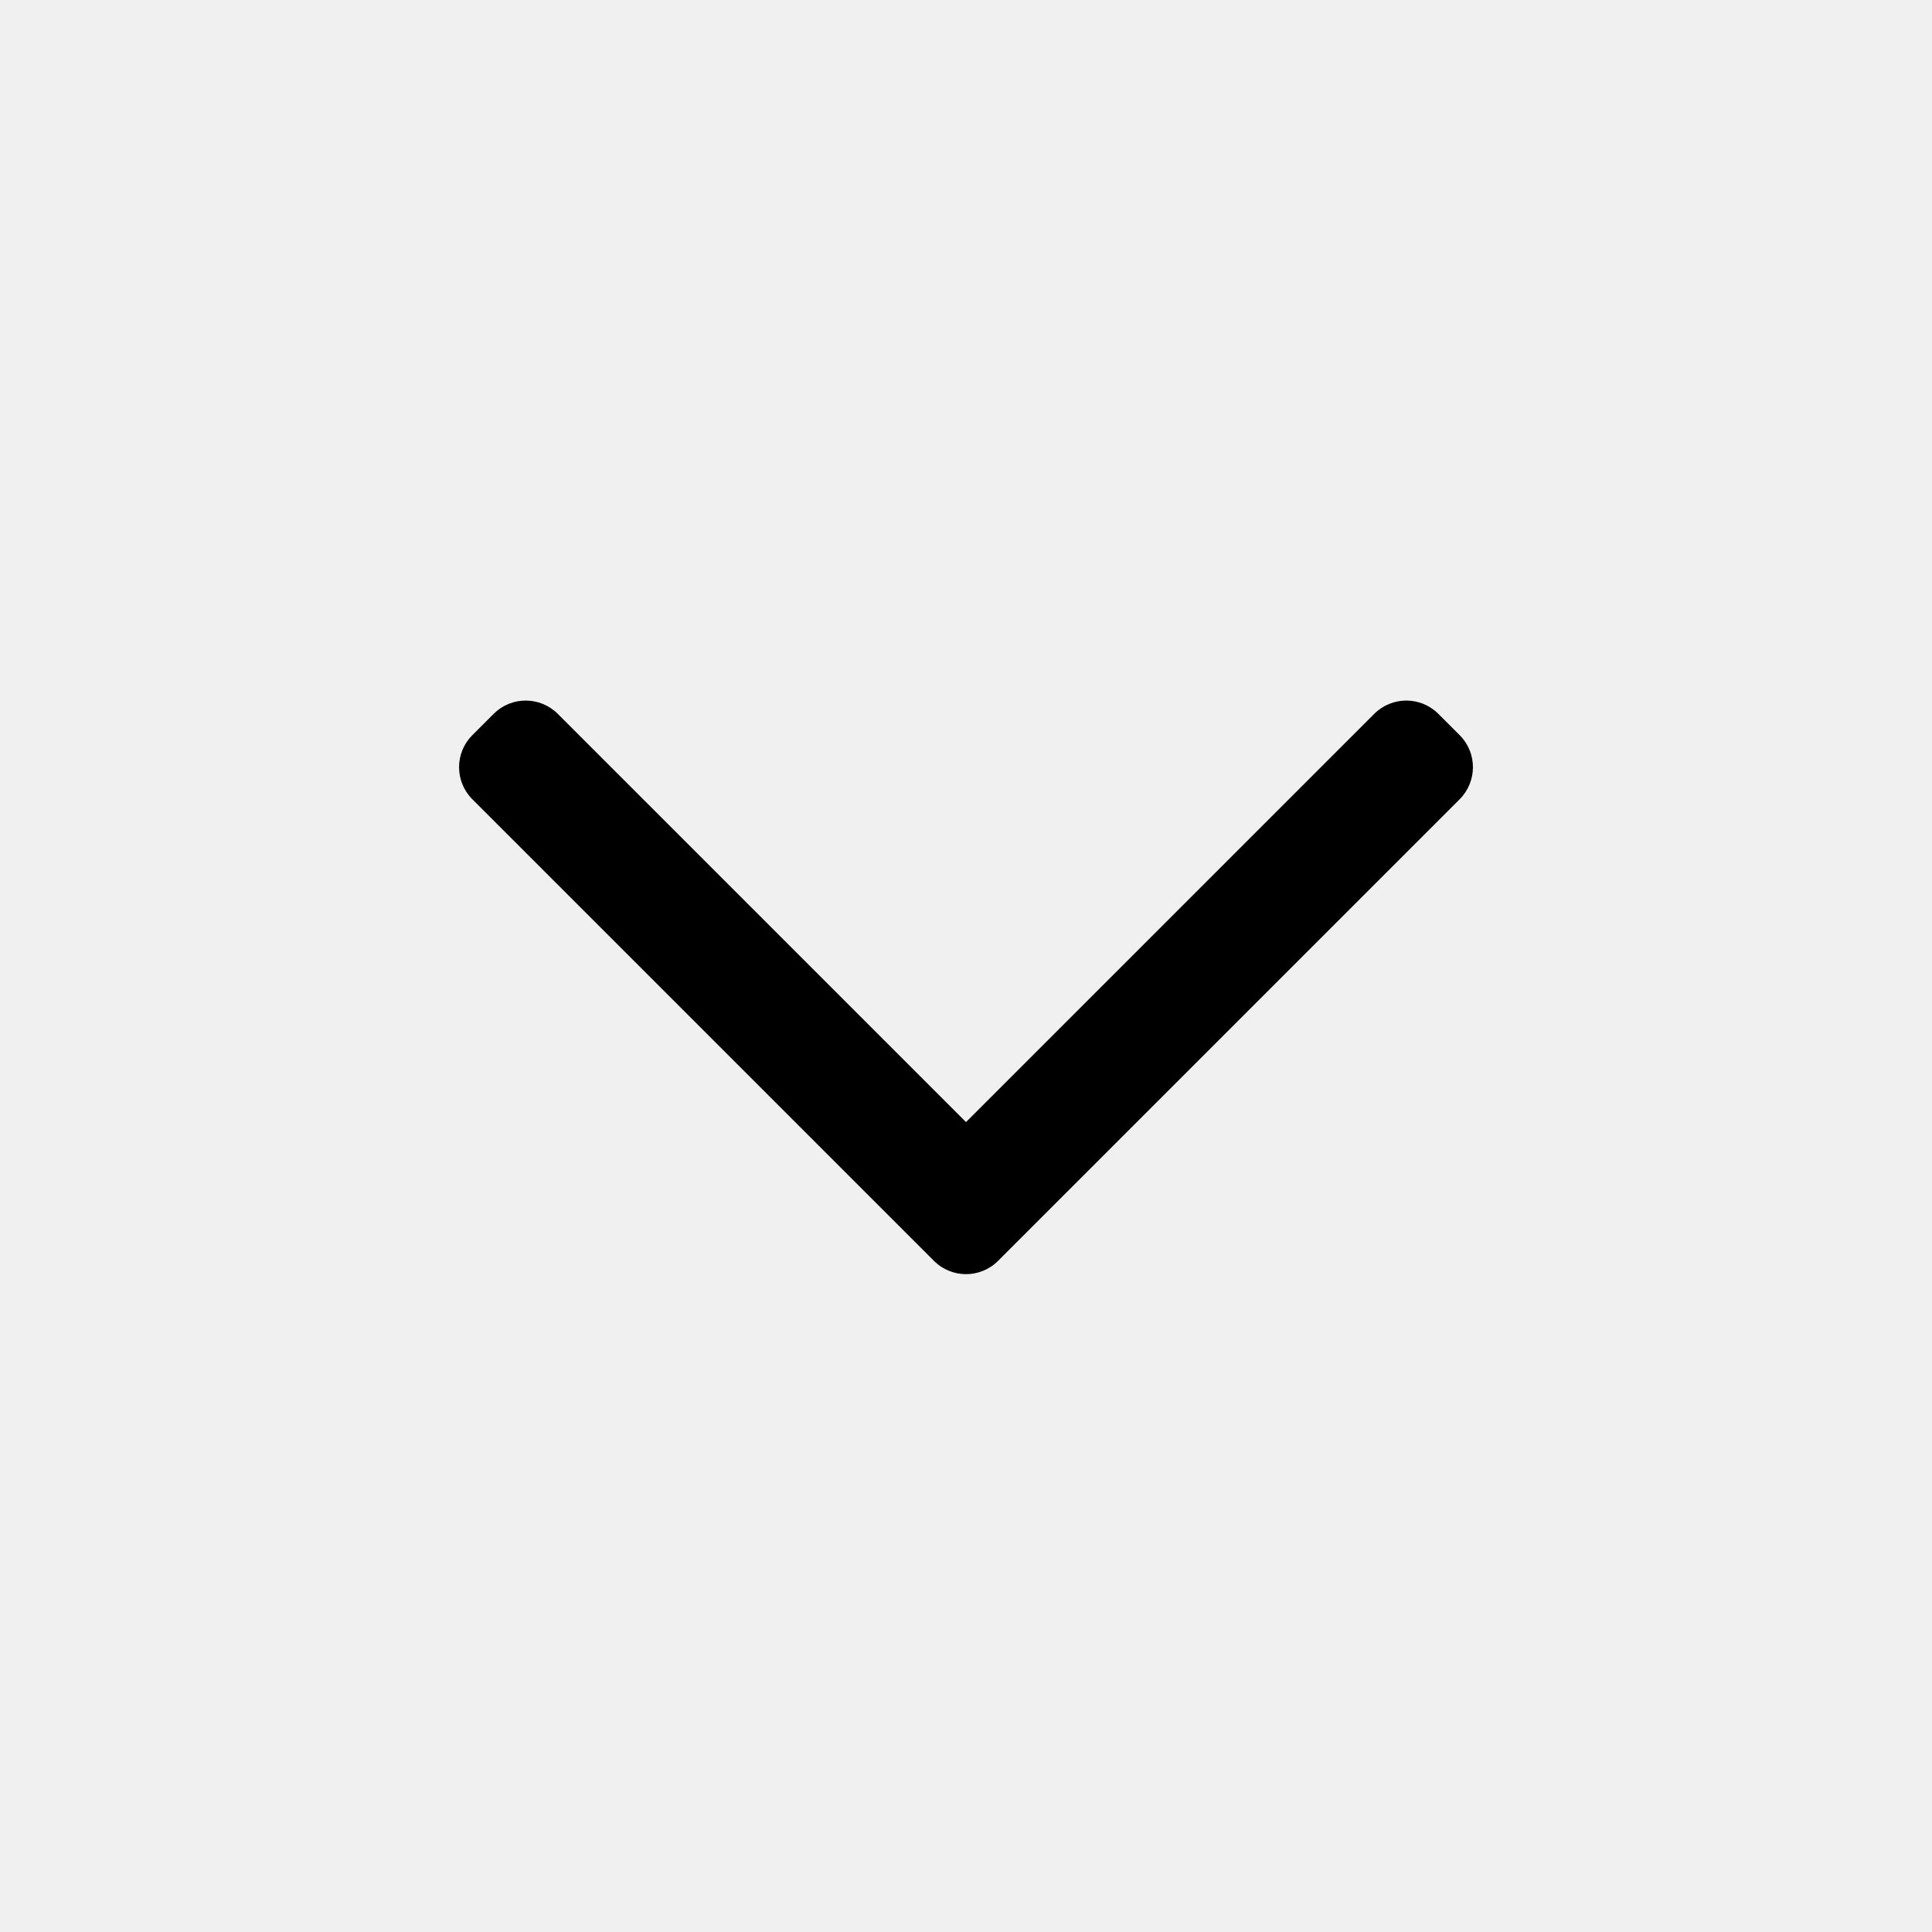
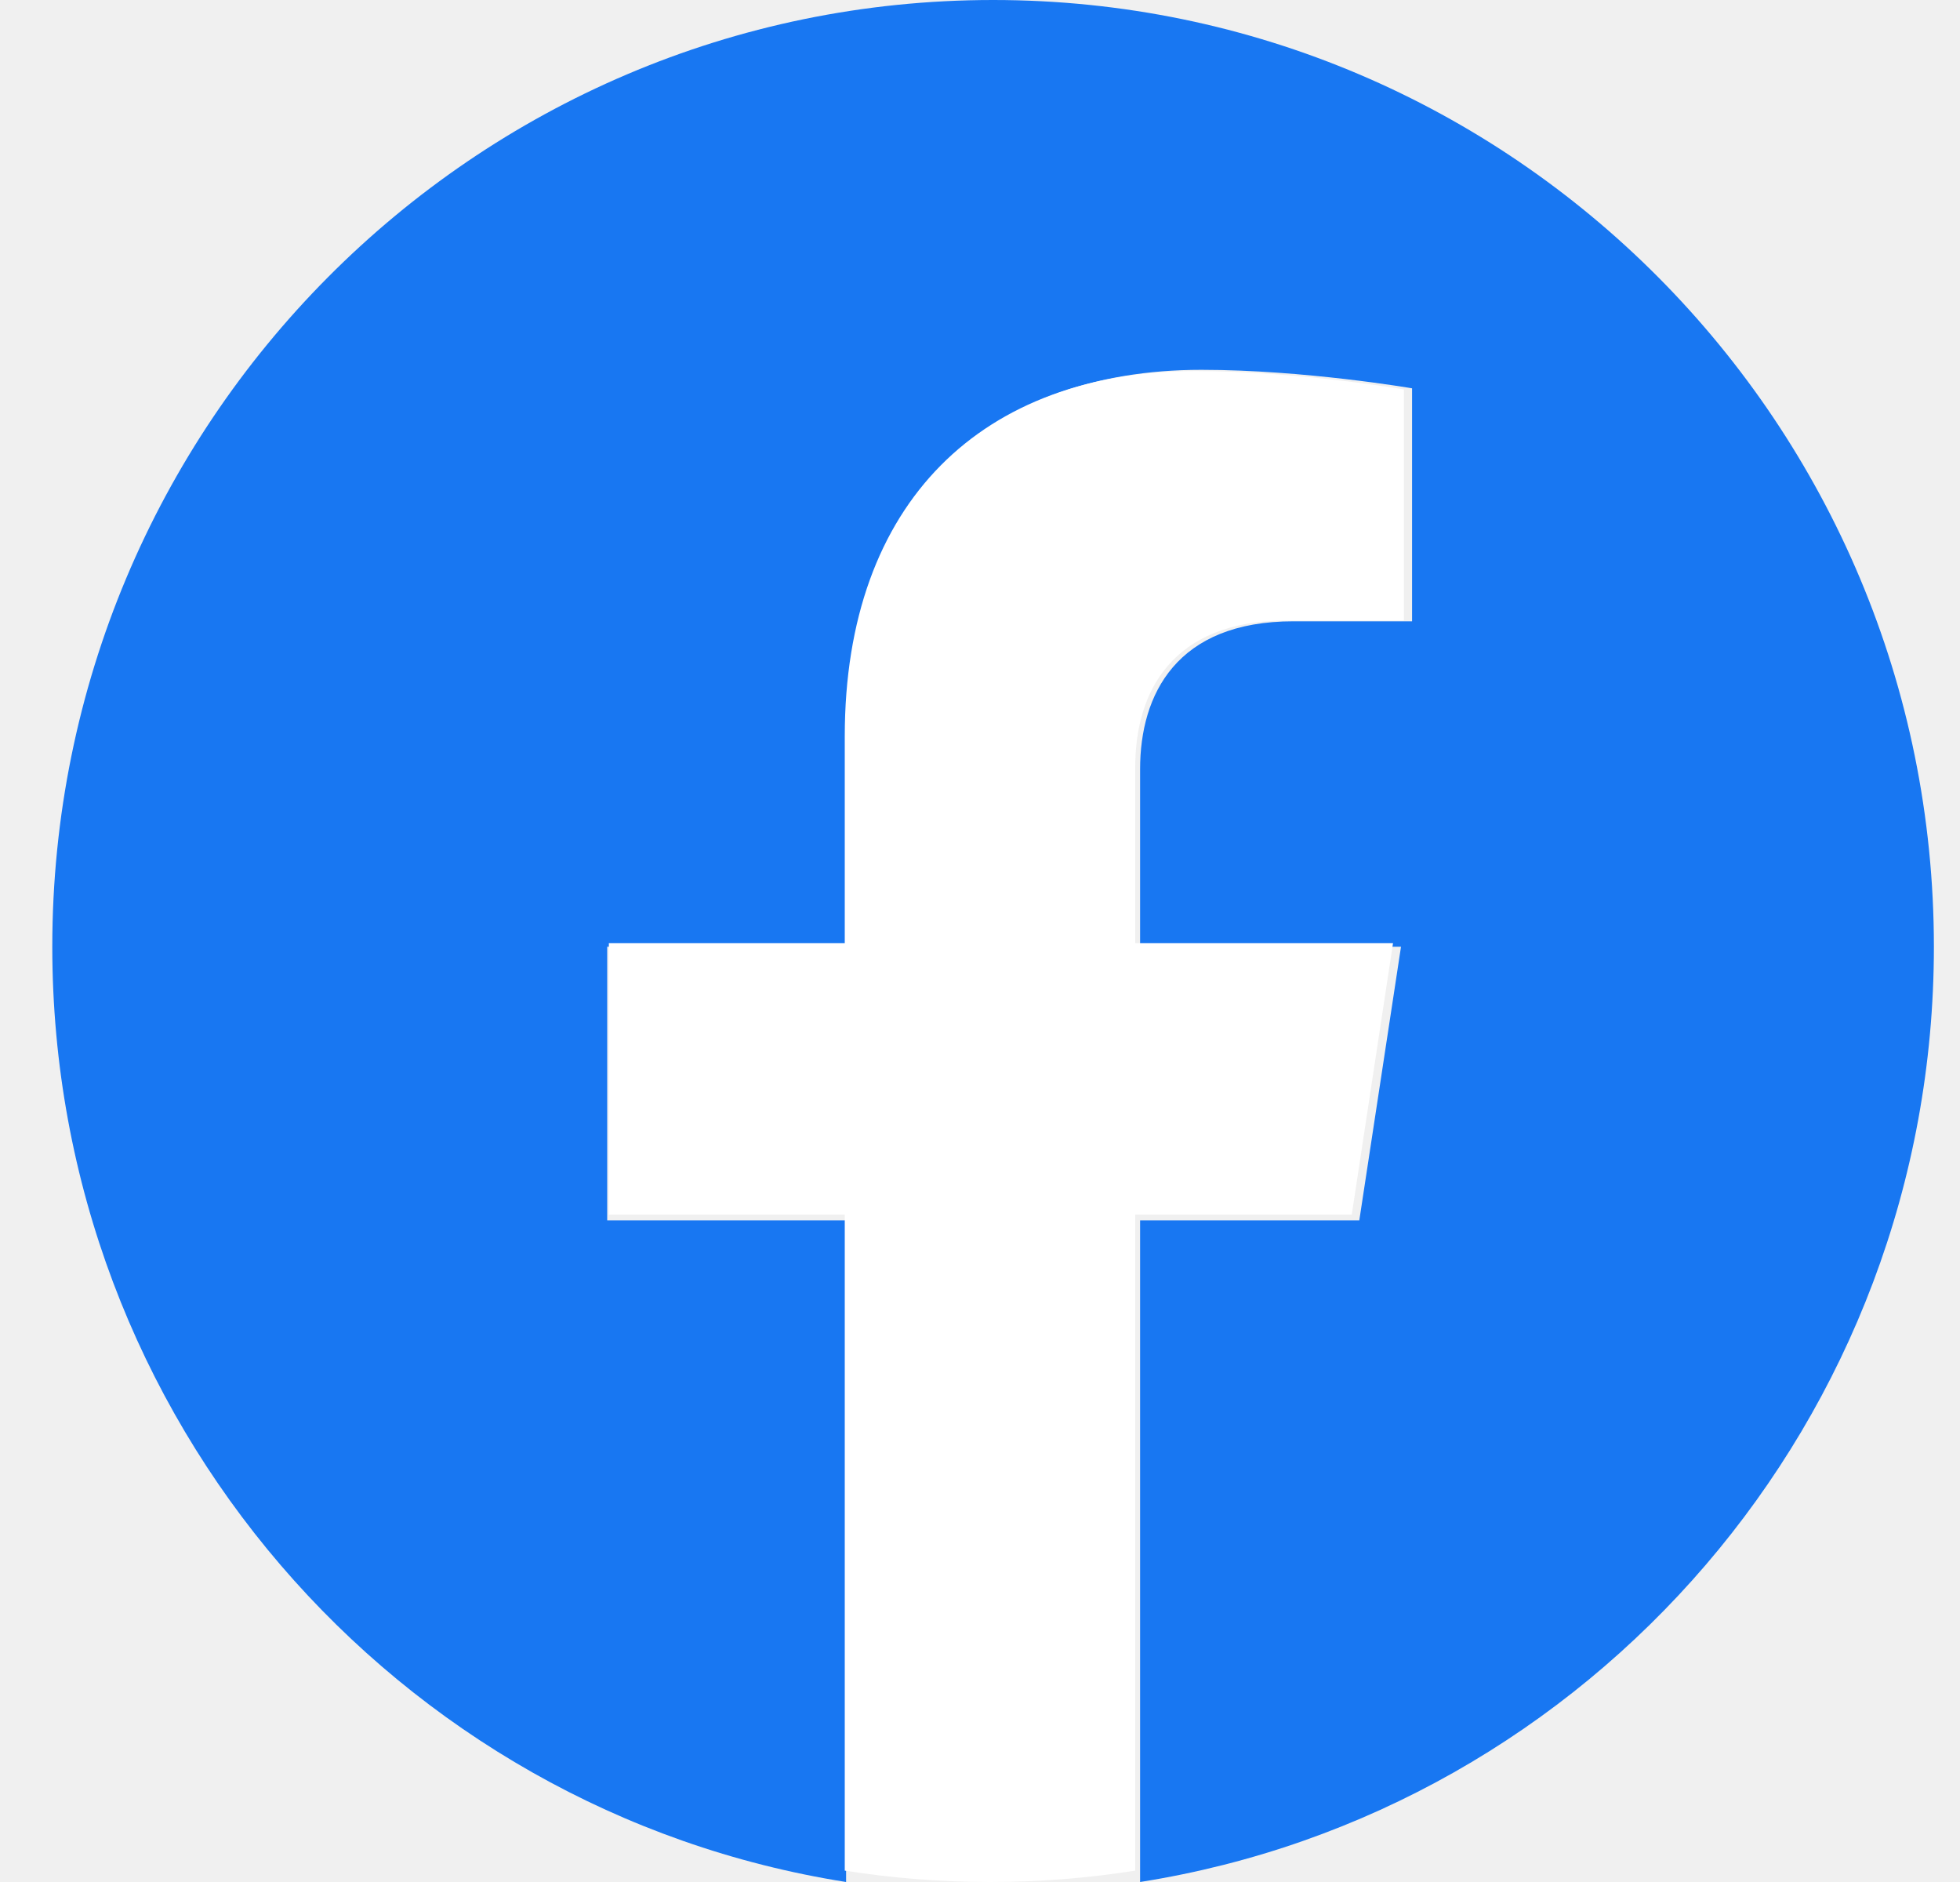
- <svg xmlns="http://www.w3.org/2000/svg" width="24" height="24" viewBox="0 0 24 24" fill="none">
-   <g clip-path="url(#clip0_2_262)">
-     <path fill-rule="evenodd" clip-rule="evenodd" d="M12.398 15.663C12.178 15.883 11.822 15.883 11.602 15.663L5.867 9.928C5.648 9.708 5.648 9.352 5.867 9.133L6.133 8.867C6.352 8.648 6.708 8.648 6.928 8.867L12 13.939L17.072 8.867C17.292 8.648 17.648 8.648 17.867 8.867L18.133 9.133C18.352 9.352 18.352 9.708 18.133 9.928L12.398 15.663Z" fill="black" />
+ <svg xmlns="http://www.w3.org/2000/svg" width="25" height="24" viewBox="0 0 25 24" fill="none">
+   <g clip-path="url(#clip0_90_208)">
+     <path d="M24.667 12.073C24.667 18.1 20.279 23.095 14.542 24V15.563H17.338L17.87 12.073H14.542V9.809C14.542 8.854 15.007 7.923 16.498 7.923H18.011V4.952C18.011 4.952 16.637 4.716 15.324 4.716C12.584 4.716 10.792 6.388 10.792 9.413V12.073H7.745V15.563H10.792V24C5.055 23.095 0.667 18.1 0.667 12.073C0.667 5.406 6.04 0 12.667 0C19.294 0 24.667 5.406 24.667 12.073Z" fill="#1877F2" />
+     <path d="M17.242 15.489L17.768 12.028H14.48V9.782C14.48 8.835 14.939 7.913 16.412 7.913H17.907V4.966C17.907 4.966 16.55 4.732 15.253 4.732C12.545 4.732 10.775 6.39 10.775 9.39V12.028H7.766V15.489H10.775V23.855C11.379 23.95 11.998 24 12.628 24C13.258 24 13.876 23.95 14.48 23.855V15.489H17.242Z" fill="white" />
  </g>
  <defs>
-     <clipPath id="clip0_2_262">
-       <rect width="24" height="24" fill="white" />
+     <clipPath id="clip0_90_208">
+       <rect width="24" height="24" fill="white" transform="translate(0.666992)" />
    </clipPath>
  </defs>
</svg>
